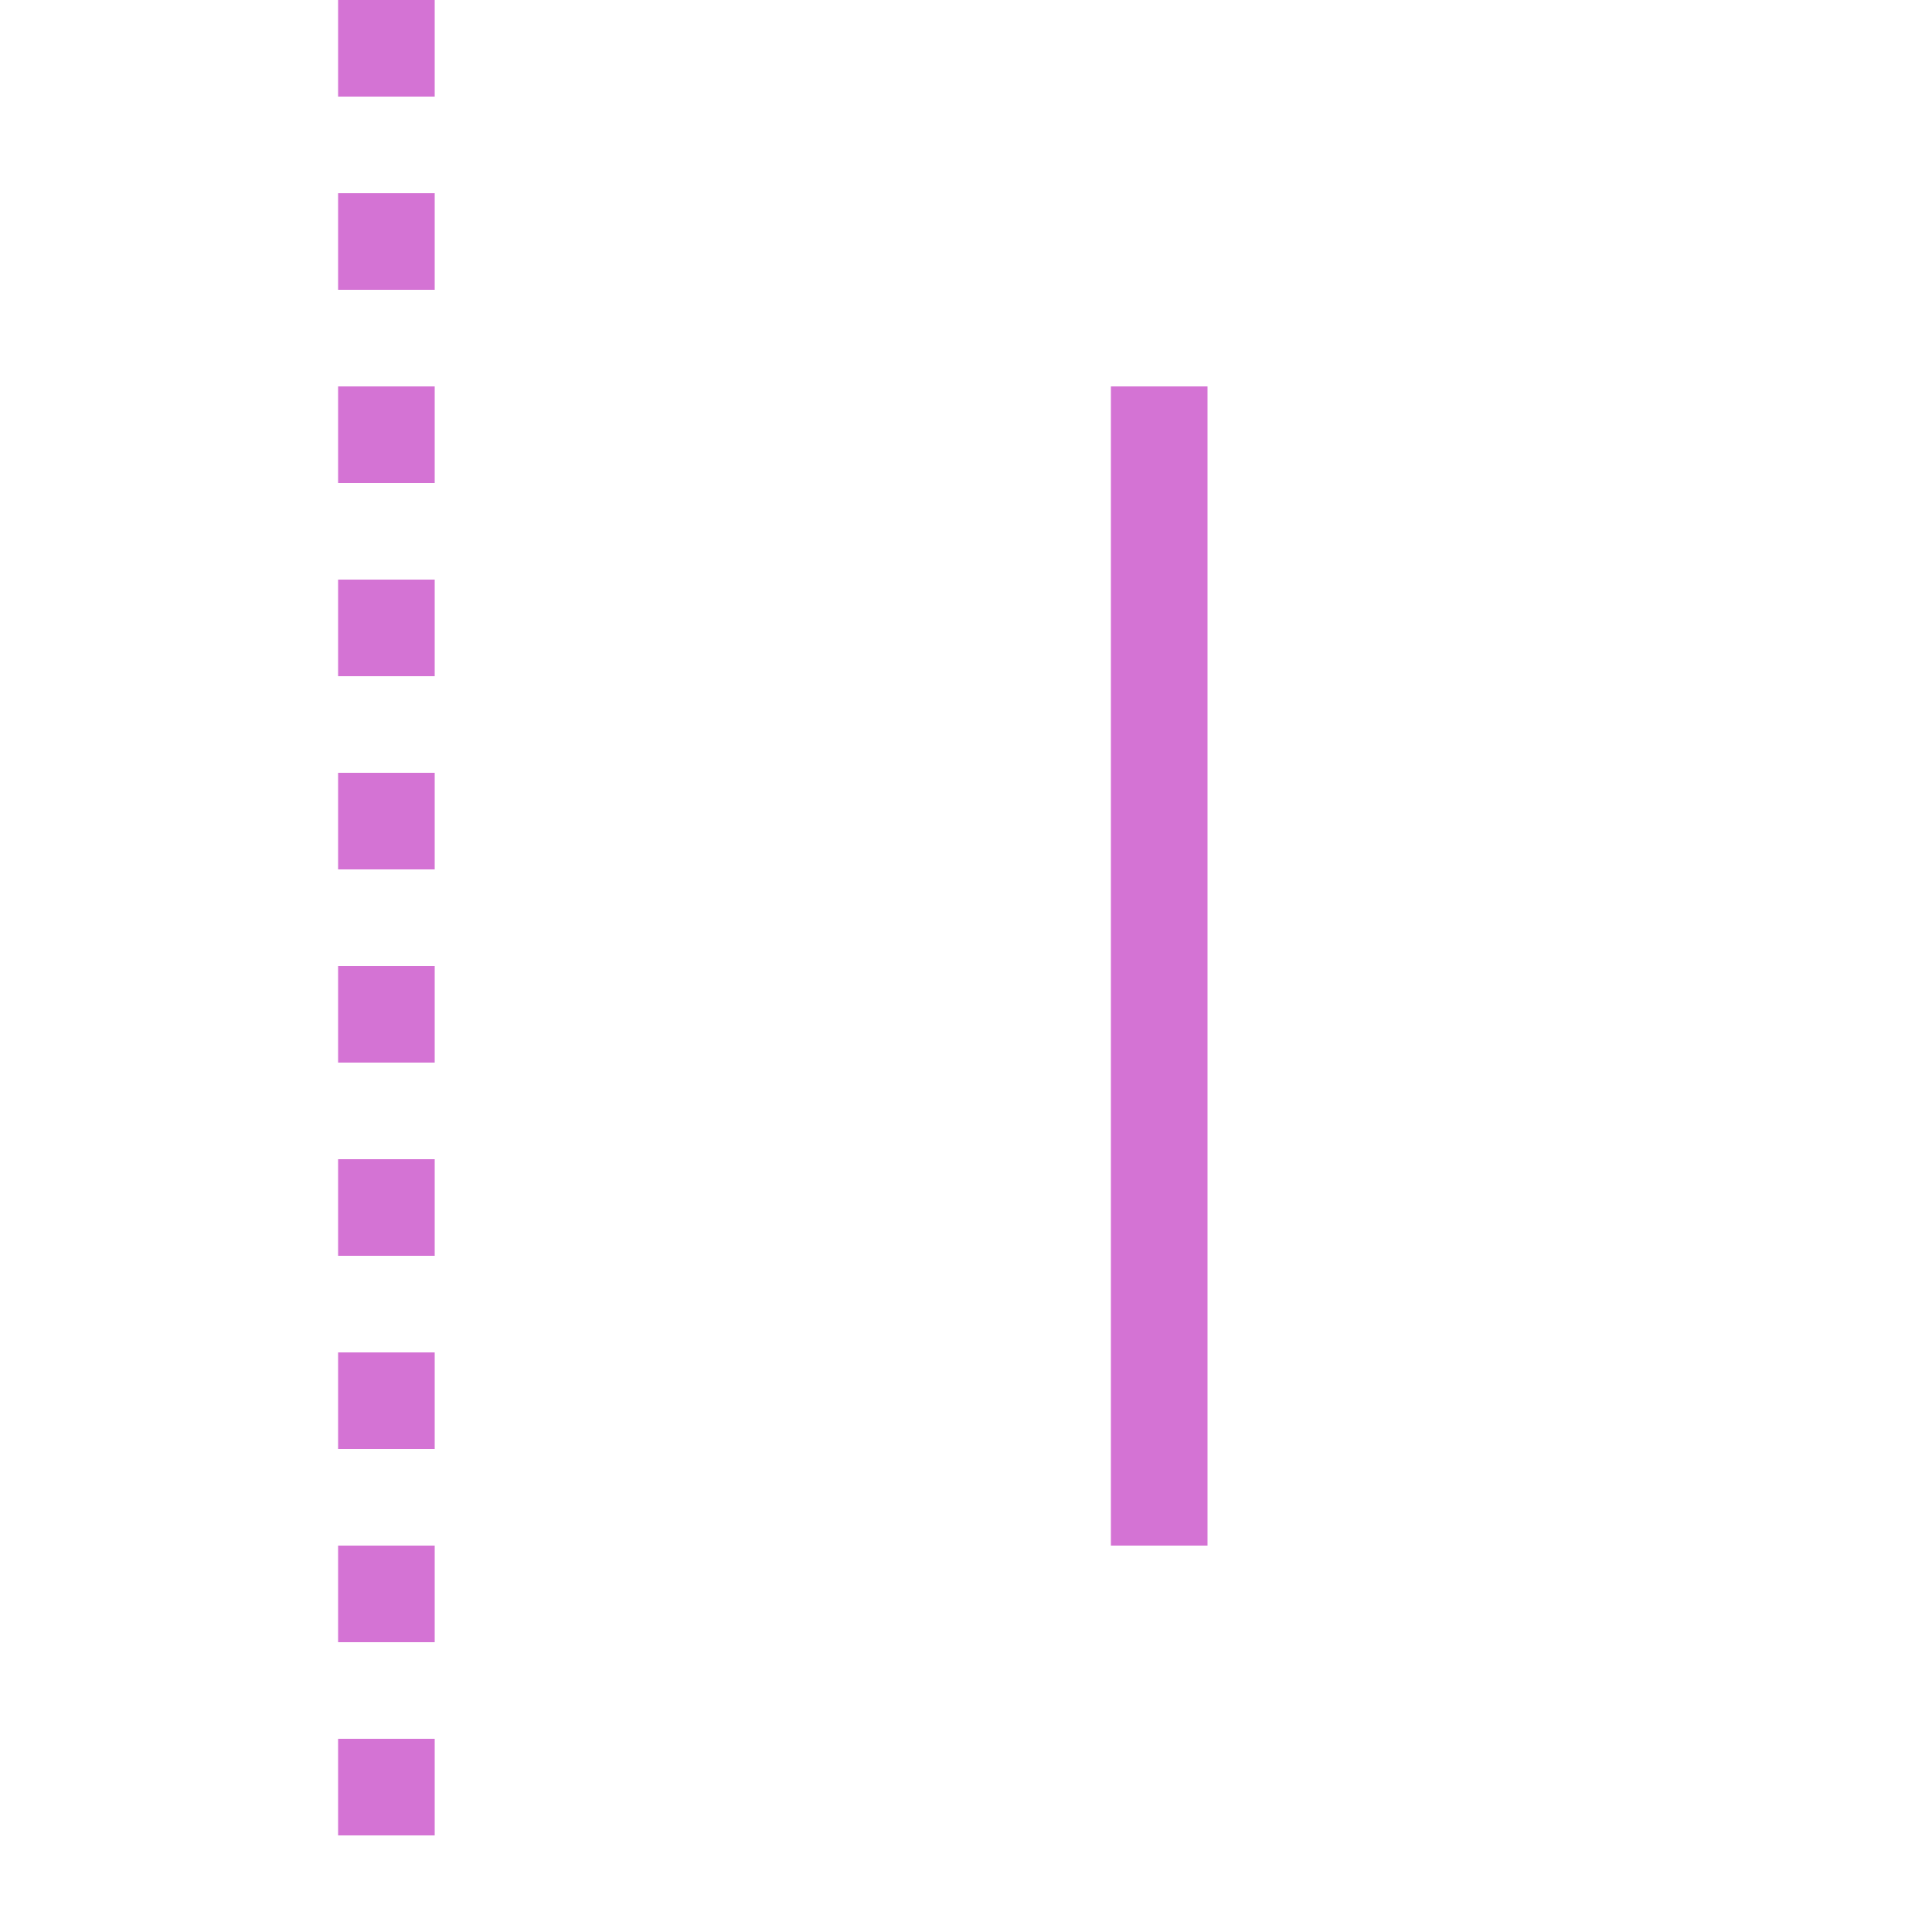
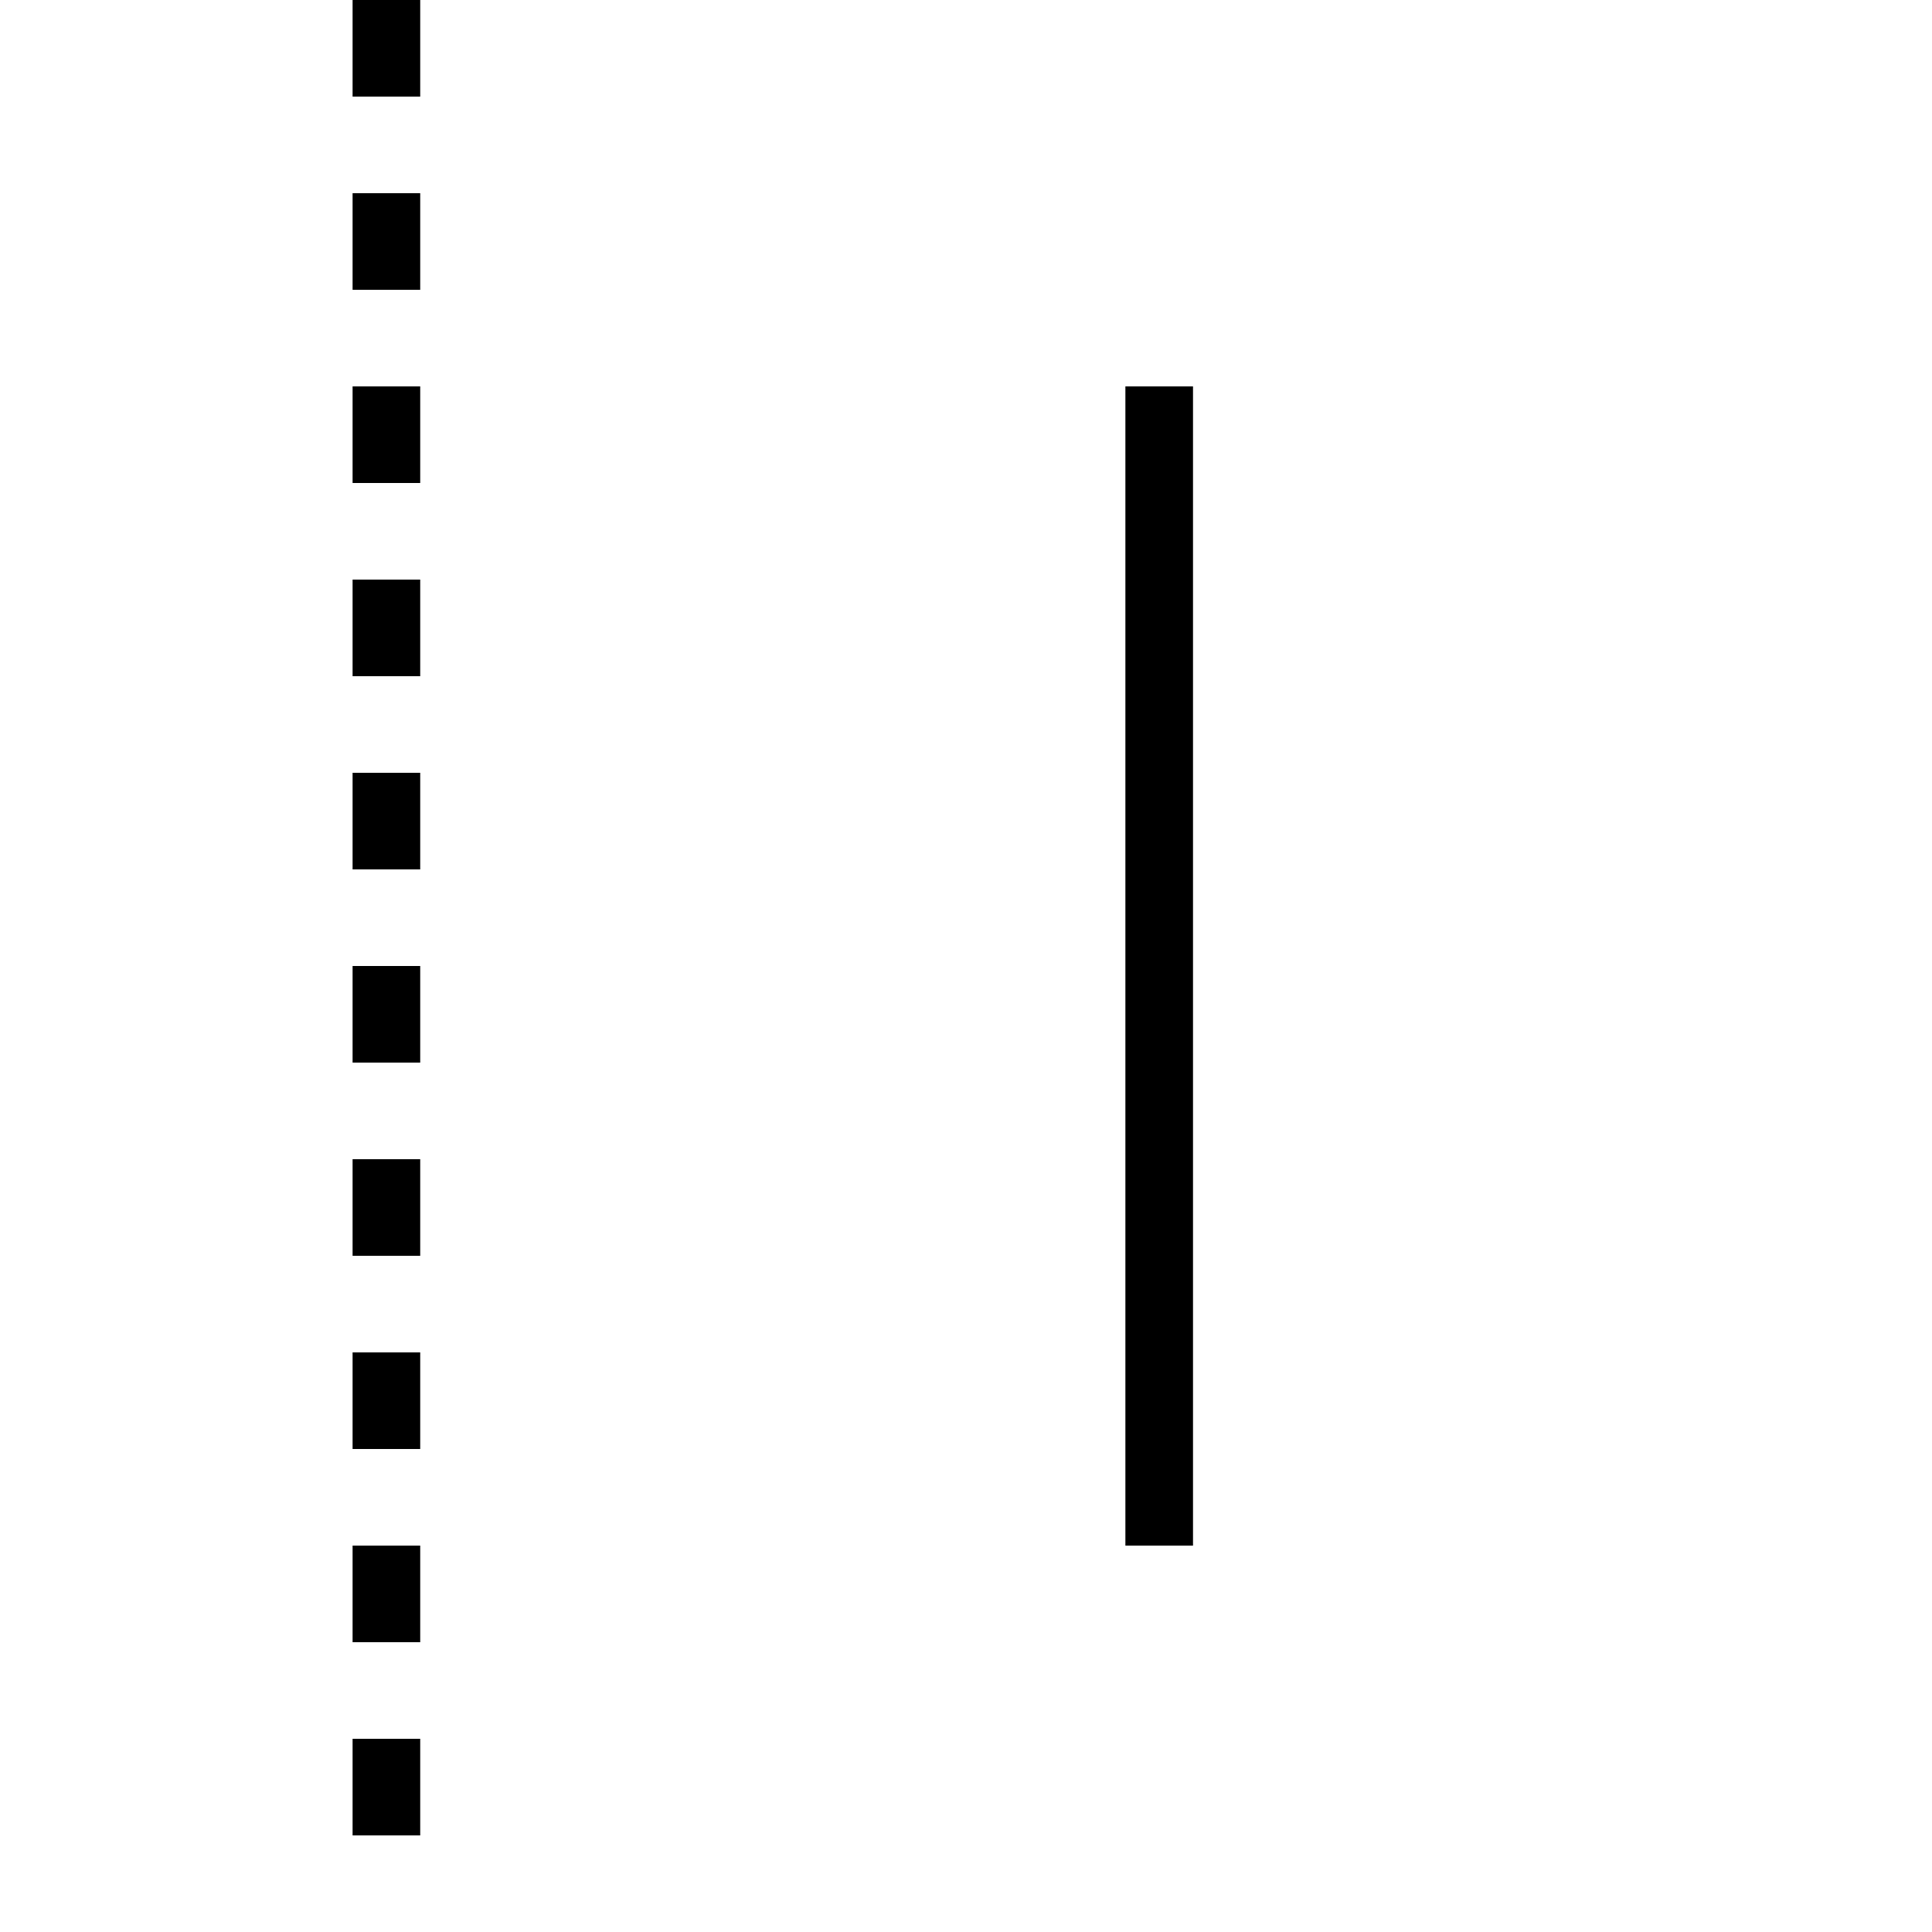
<svg xmlns="http://www.w3.org/2000/svg" version="1.1" x="0px" y="0px" viewBox="0 0 200 200" style="enable-background:new 0 0 200 200;" xml:space="preserve">
  <style type="text/css">
	path {
-     fill:#d473d4;
-     stroke:#d473d4;
+     fill:#fff0;
+     stroke:#000;
    stroke-miterlimit:10;
-     stroke-width:10px;
+     stroke-width:7px;
  }
</style>
  <path stroke-dasharray="10,10" class="st0" d="M 40 0 L 40 200" />
  <path class="st0" d="M 120 40 L 120 160" />
</svg>
